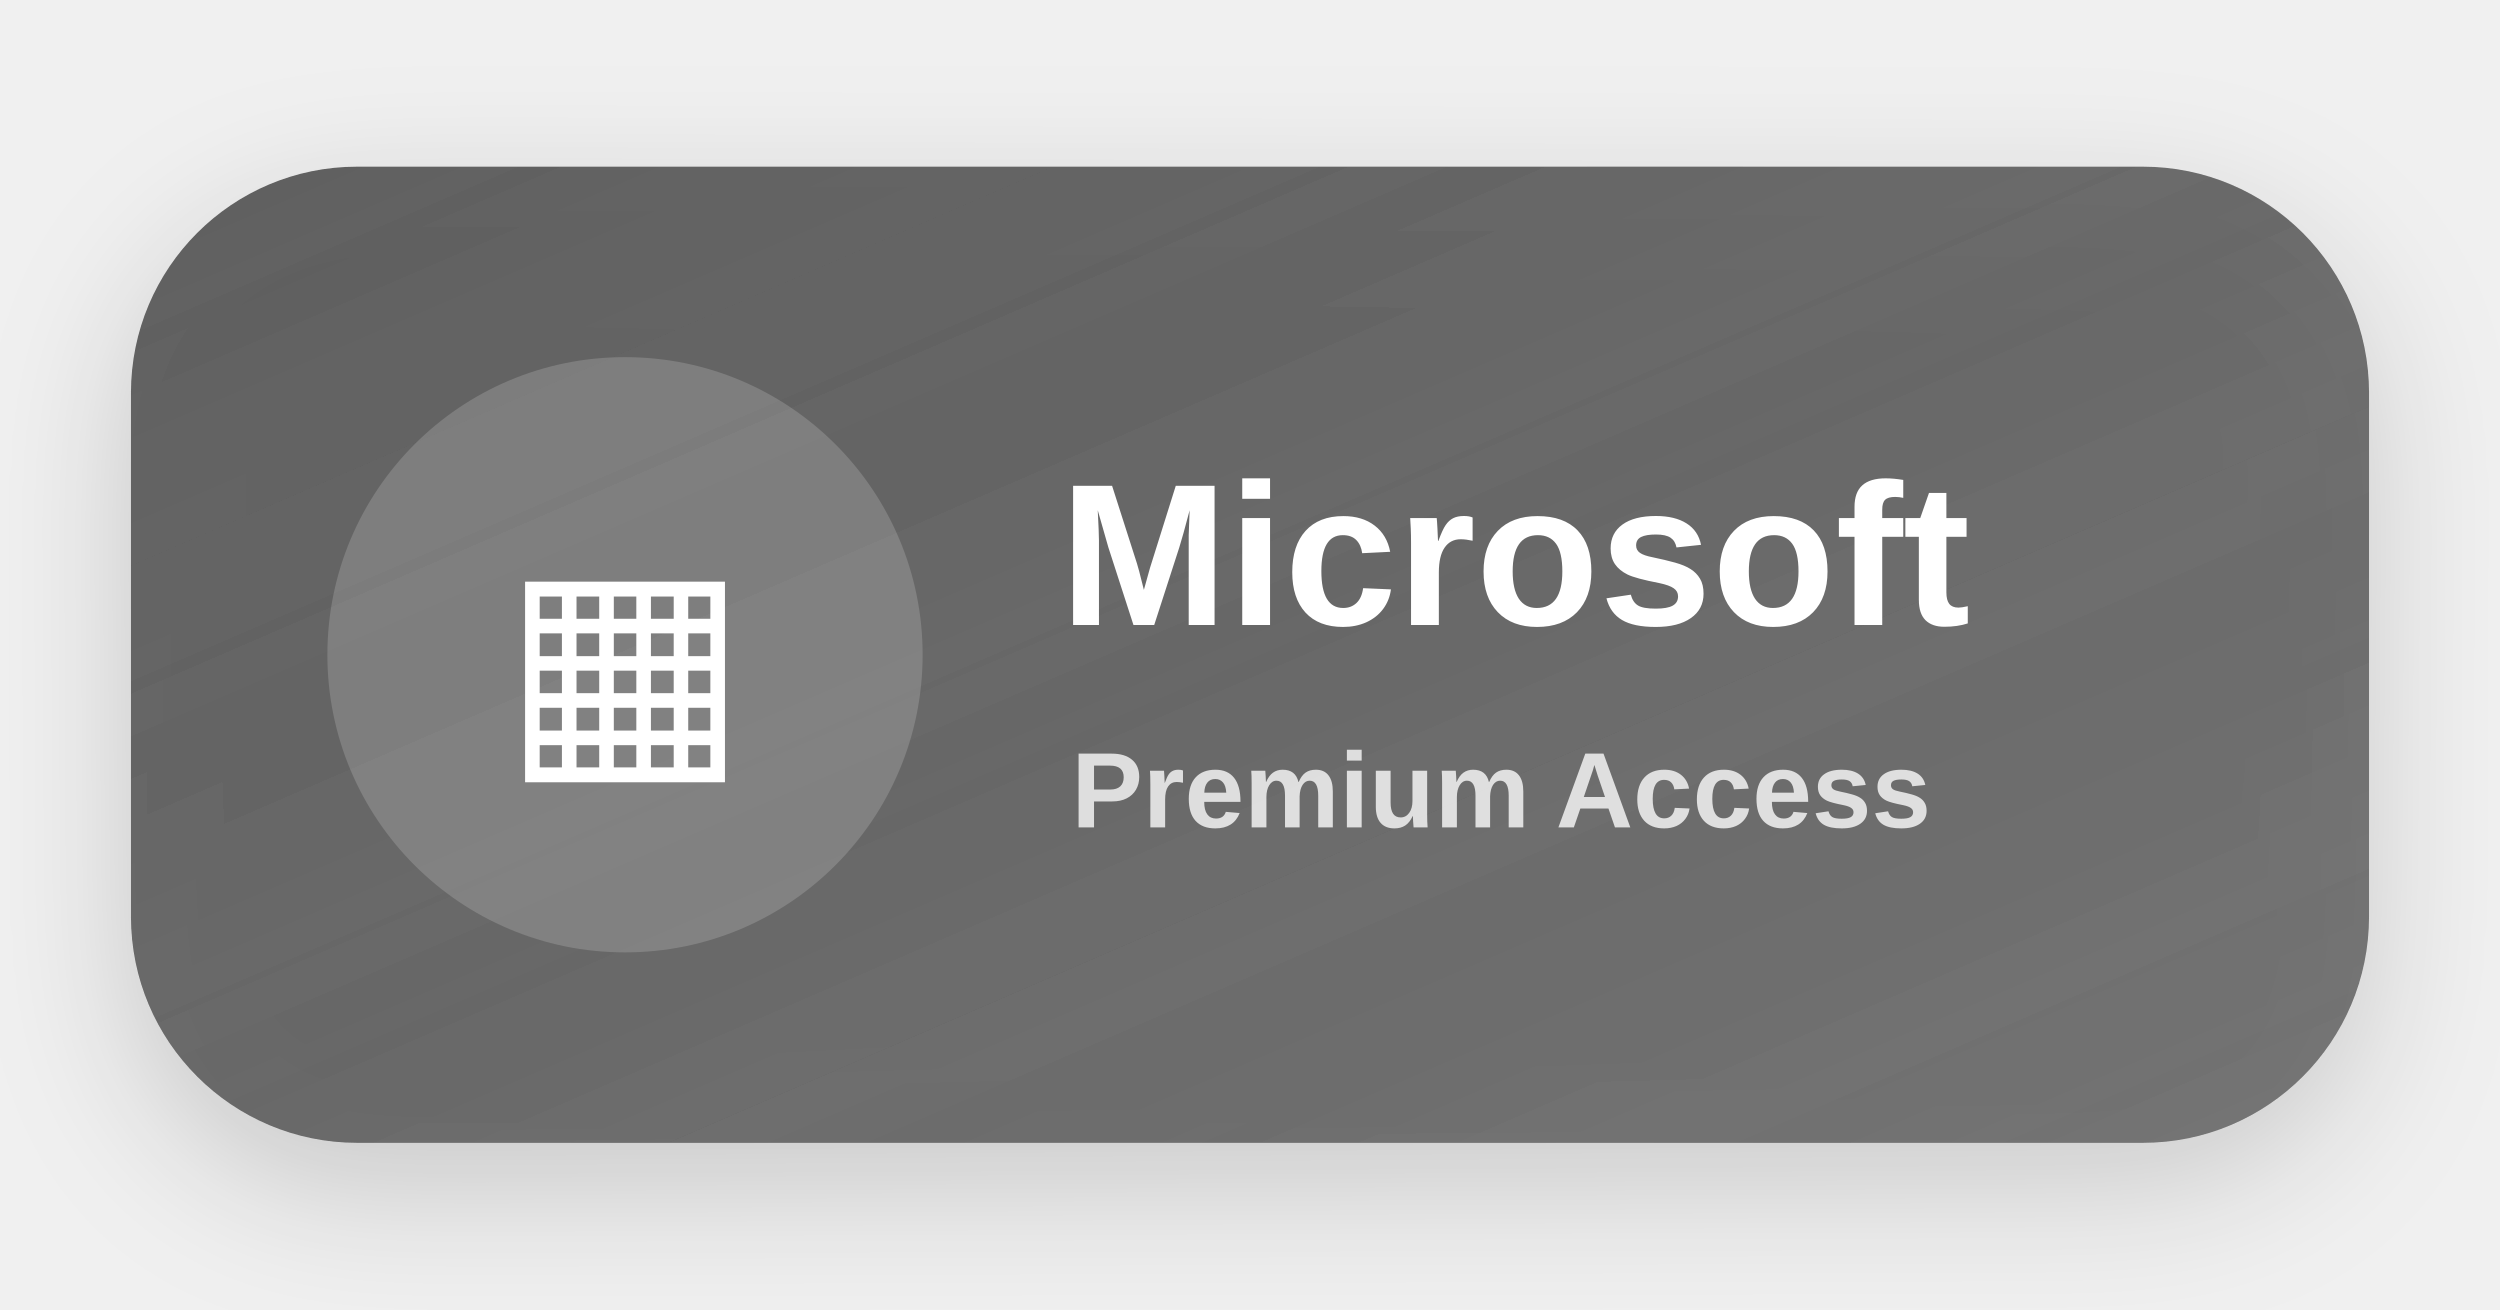
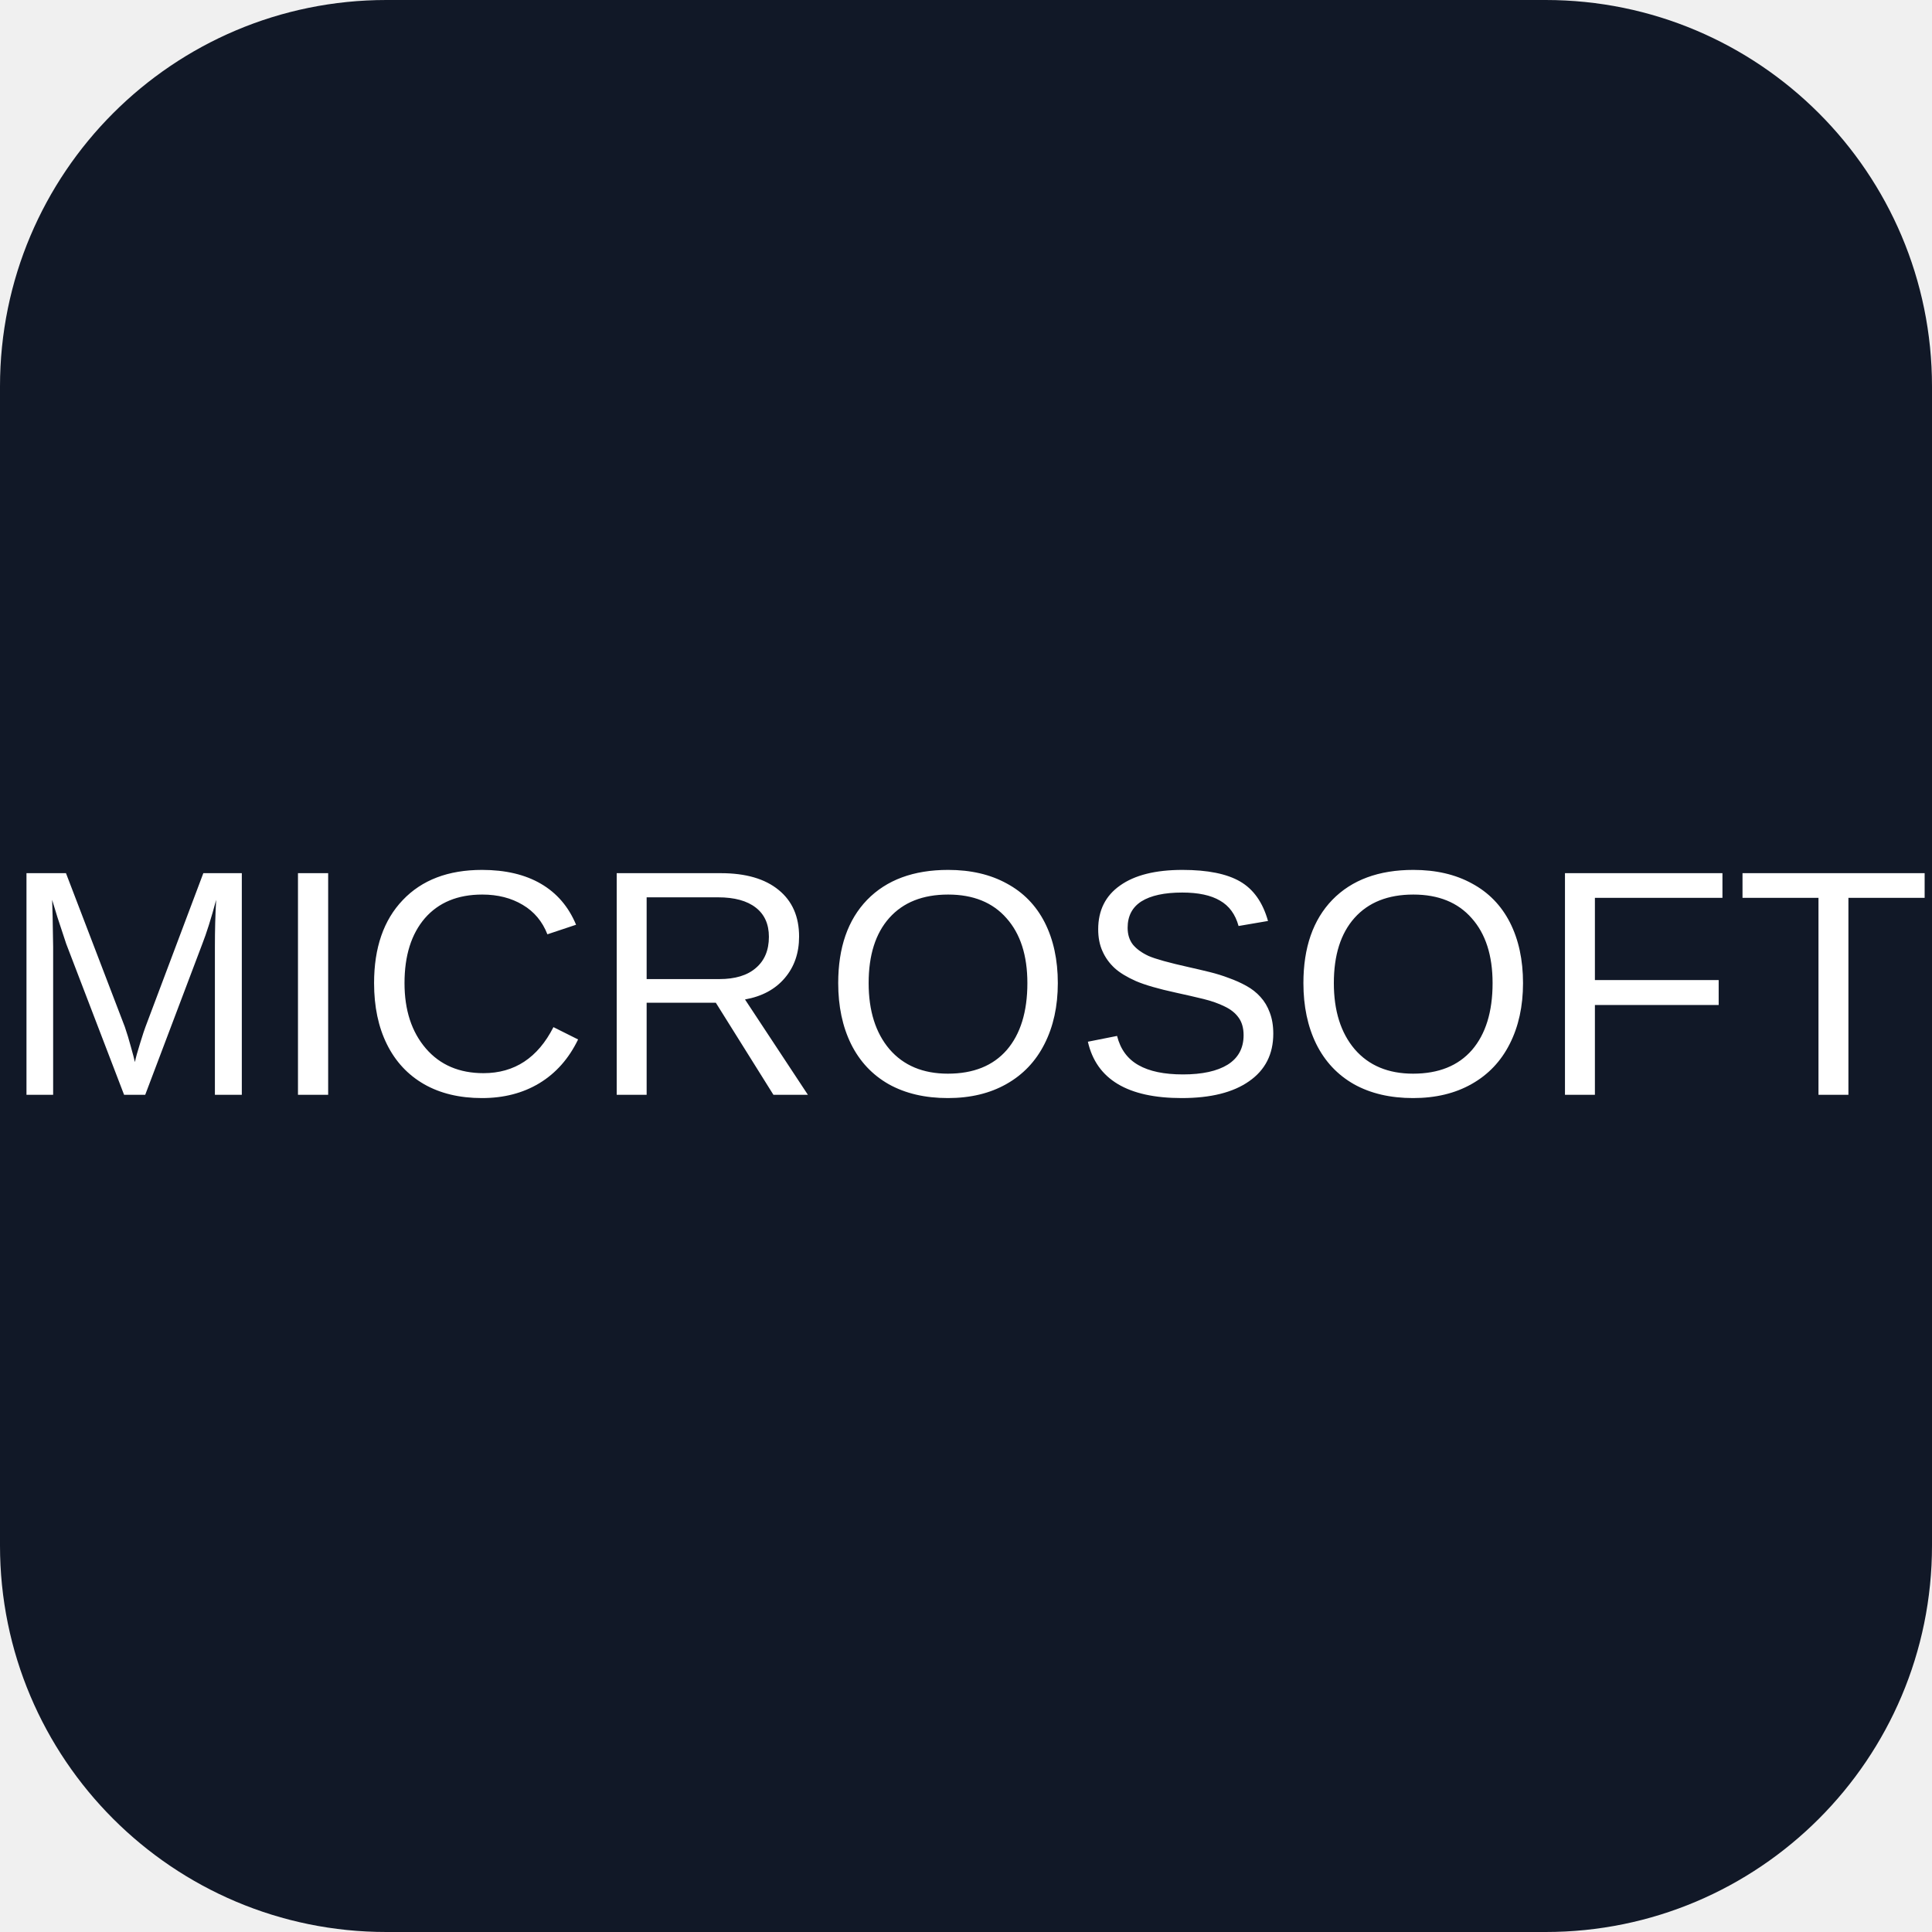
- <svg xmlns="http://www.w3.org/2000/svg" width="420" height="220" viewBox="0 0 420 220">
-   <defs>
-     <filter id="s" x="-20%" y="-20%" width="140%" height="140%">
-       <feDropShadow dx="0" dy="8" stdDeviation="12" flood-opacity="0.18" />
-     </filter>
-     <linearGradient id="g" x1="0" x2="1" y1="0" y2="1">
-       <stop stop-color="#5E5E5E" />
-       <stop offset="1" stop-color="#5E5E5E" stop-opacity=".82" />
-     </linearGradient>
-   </defs>
-   <rect width="420" height="220" fill="none" />
-   <rect x="22" y="28" width="376" height="164" rx="38" fill="url(#g)" filter="url(#s)" />
-   <circle cx="105" cy="110" r="50" fill="rgba(255,255,255,.17)" />
-   <text x="105" y="126" text-anchor="middle" font-family="Arial, Helvetica, sans-serif" font-size="44" font-weight="900" fill="#FFFFFF">▦</text>
-   <text x="178" y="105" font-family="Arial, Helvetica, sans-serif" font-size="34" font-weight="900" fill="#FFFFFF">Microsoft</text>
-   <text x="180" y="139" font-family="Arial, Helvetica, sans-serif" font-size="18" font-weight="700" opacity=".78" fill="#FFFFFF">Premium Access</text>
+ <svg xmlns="http://www.w3.org/2000/svg" width="120" height="120" viewBox="0 0 120 120">
+   <rect width="120" height="120" rx="24" fill="#111827" />
+   <text x="60" y="68" font-size="20" text-anchor="middle" fill="#fff" font-family="Arial">MICROSOFT</text>
</svg>
